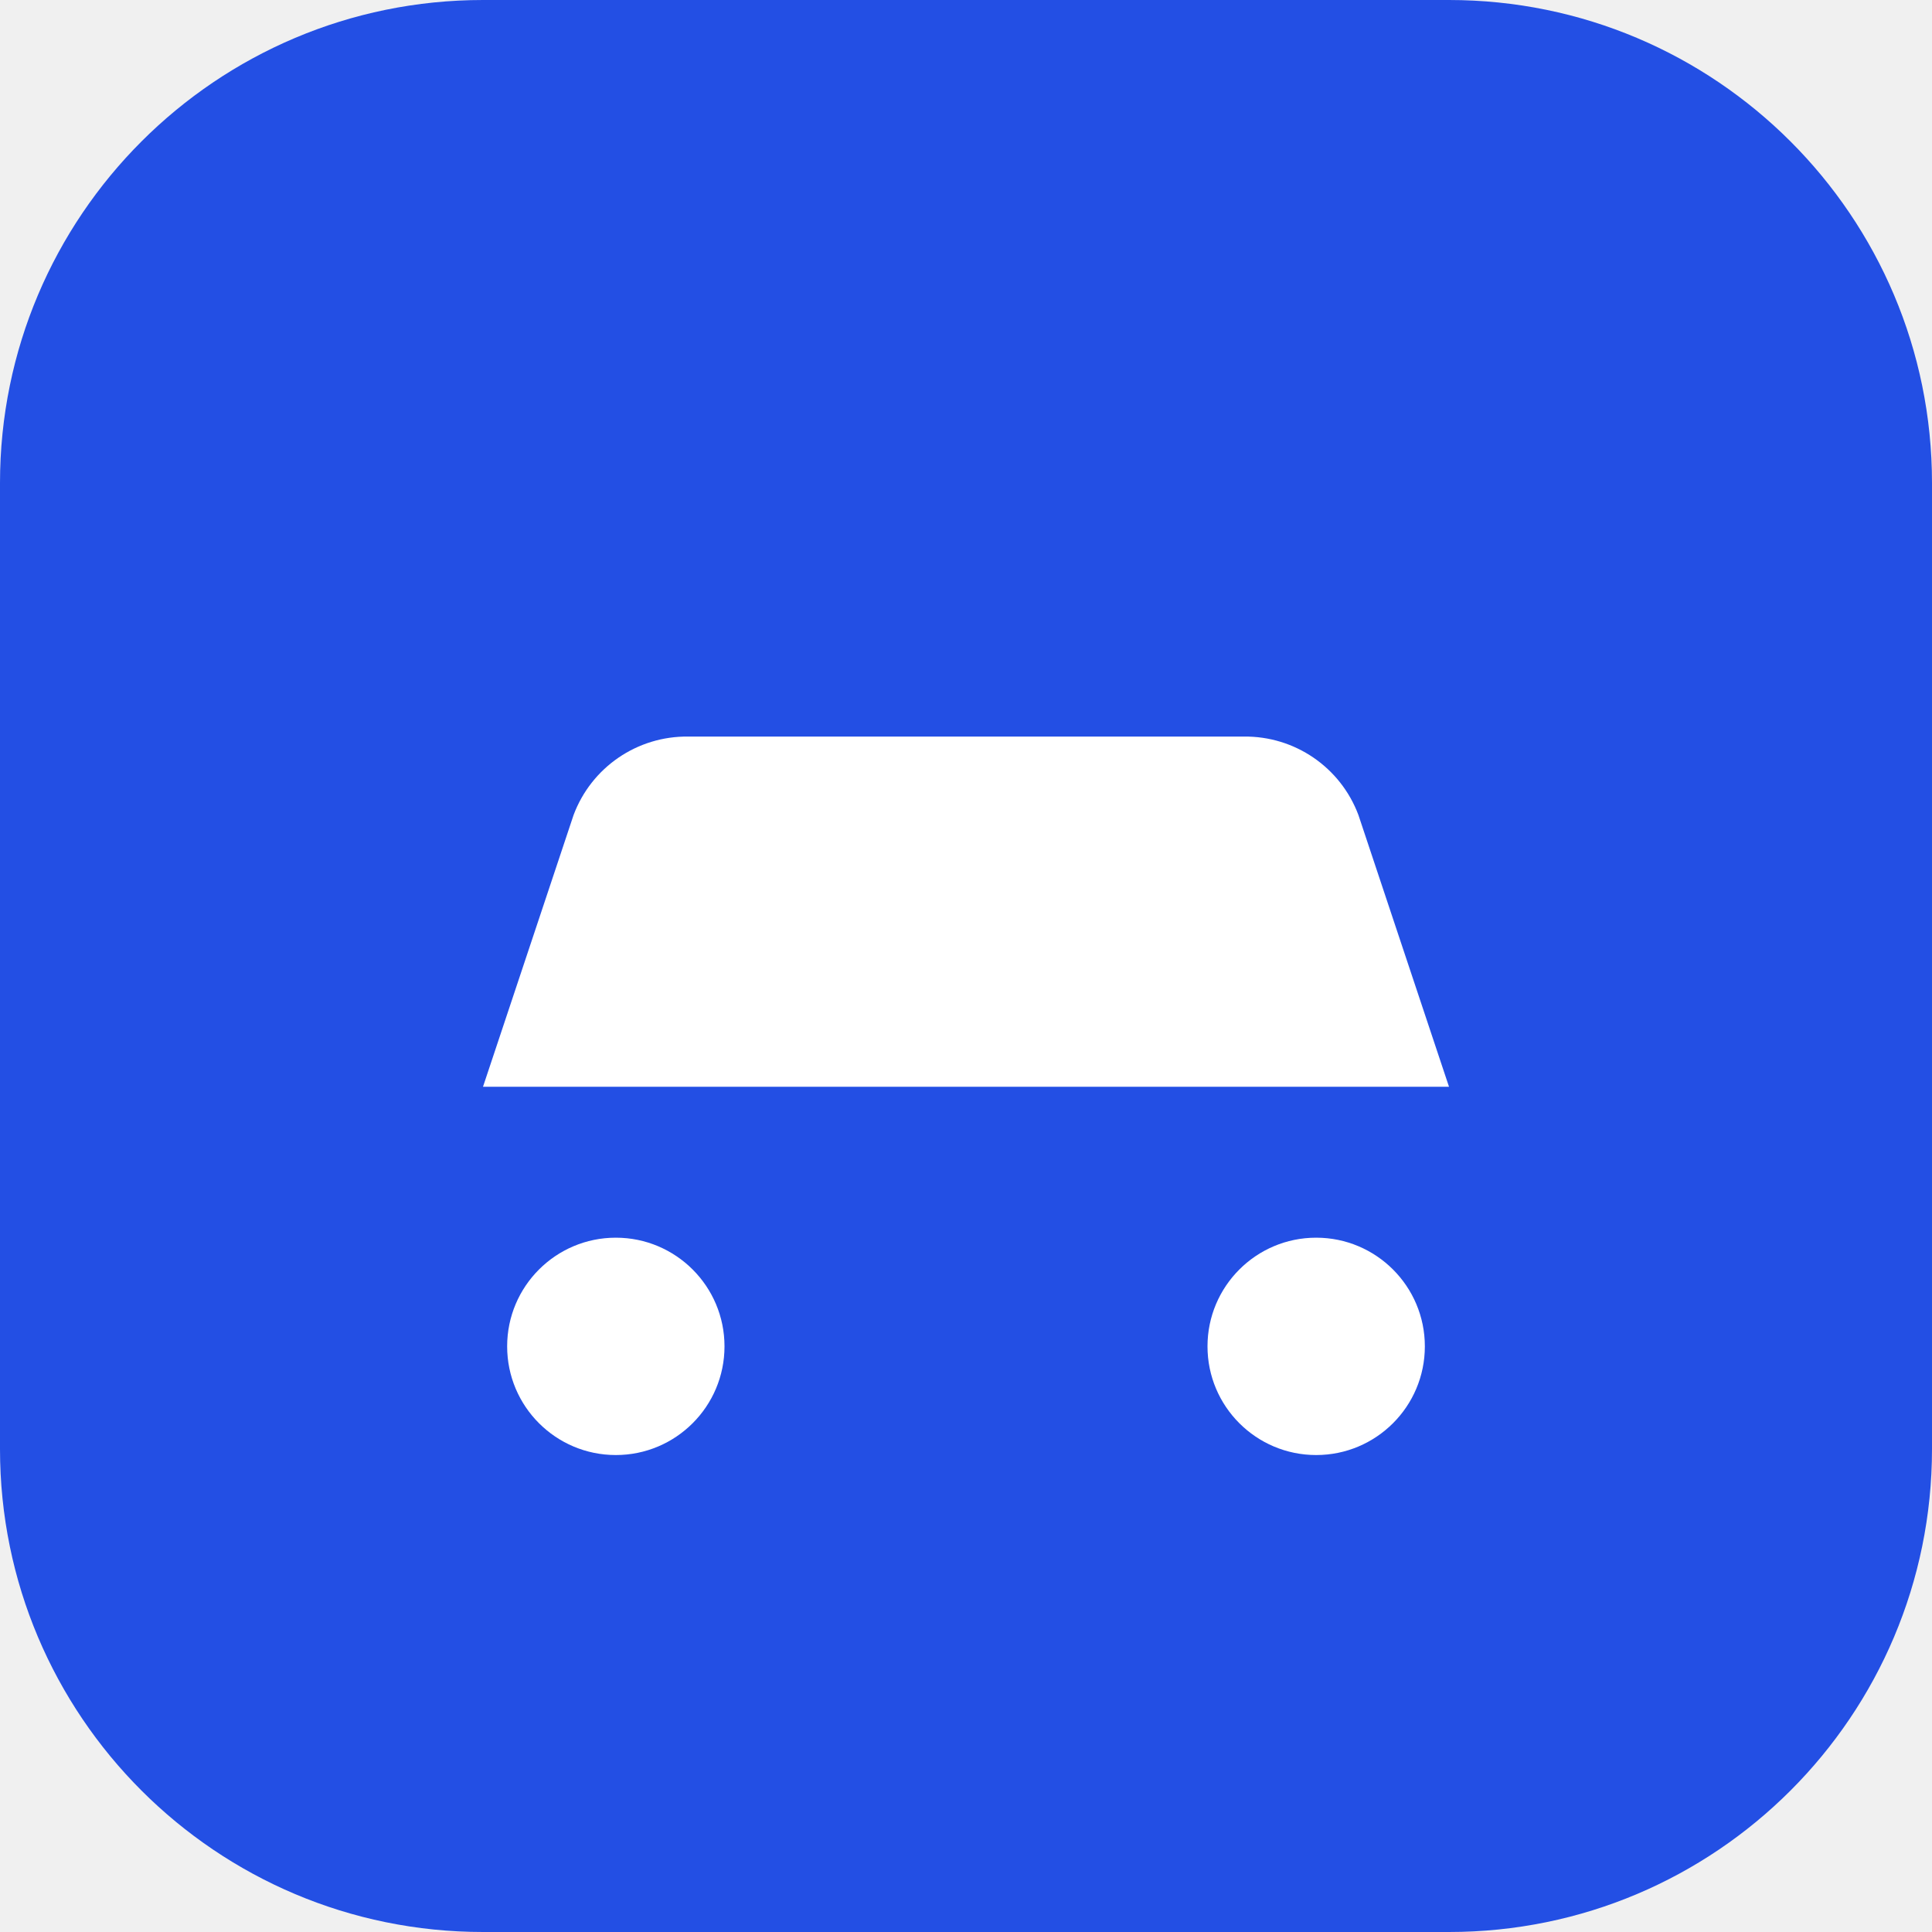
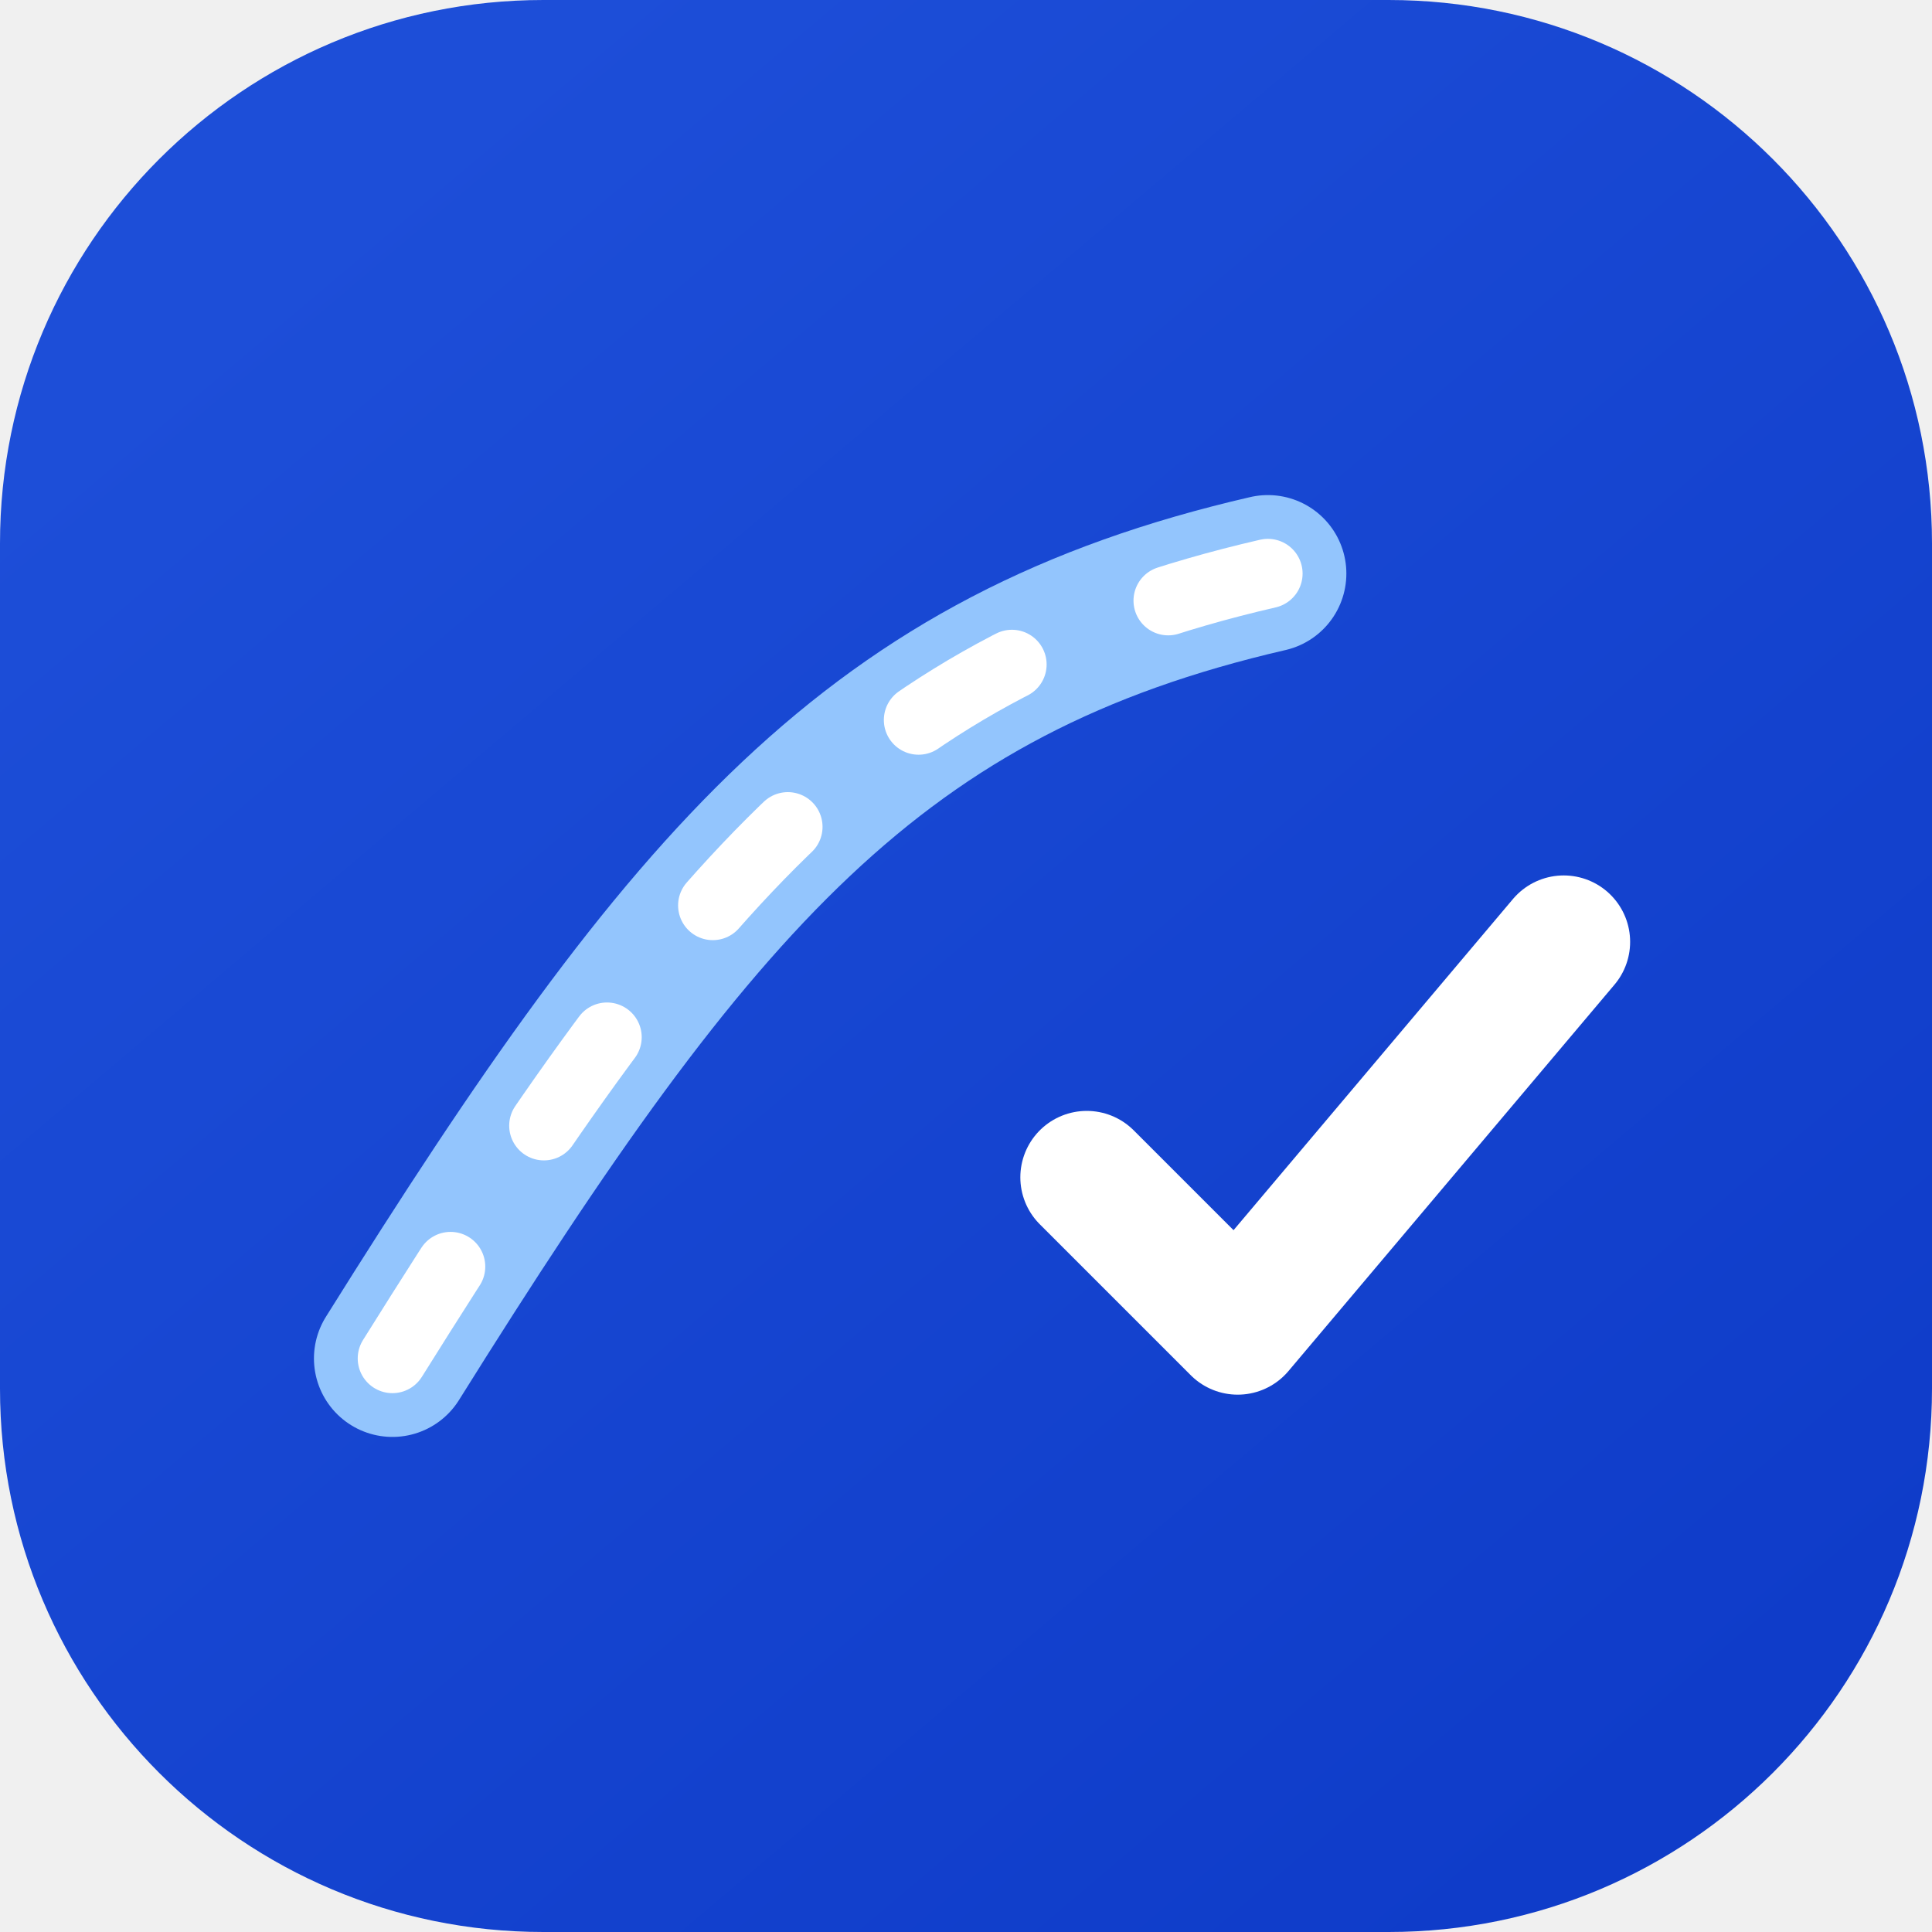
- <svg xmlns="http://www.w3.org/2000/svg" viewBox="0 0 32 32" role="img" aria-label="Test de conducir">
-   <rect width="32" height="32" rx="8" fill="#234FE4" />
-   <path d="M8 18h16l-1.5-4.5a2 2 0 0 0-1.9-1.3H11.4a2 2 0 0 0-1.9 1.3L8 18zm2.2 2.5a1.8 1.8 0 1 0 0 3.6 1.8 1.8 0 0 0 0-3.6zm11.6 0a1.8 1.8 0 1 0 0 3.6 1.8 1.8 0 0 0 0-3.6z" fill="#fff" />
+ <svg xmlns="http://www.w3.org/2000/svg" viewBox="0 0 32 32" role="img" aria-label="Práctica Vial">
+   <defs>
+     <linearGradient id="pv" x1="6" y1="3" x2="28" y2="29" gradientUnits="userSpaceOnUse">
+       <stop offset="0%" stop-color="#1D4ED8" />
+       <stop offset="100%" stop-color="#0F3CC9" />
+     </linearGradient>
+   </defs>
+   <rect width="32" height="32" rx="9" fill="url(#pv)" />
+   <path d="M6.5 22.5c5-8 8-11.5 14.5-13" fill="none" stroke="#93C5FD" stroke-width="2.6" stroke-linecap="round" />
+   <path d="M6.5 22.5c5-8 8-11.5 14.5-13" fill="none" stroke="#fff" stroke-width="1.15" stroke-linecap="round" stroke-dasharray="1.8 2.8" />
+   <path d="M18 19.5l2.5 2.5 5.4-6.4" fill="none" stroke="#fff" stroke-width="2.2" stroke-linecap="round" stroke-linejoin="round" />
</svg>
